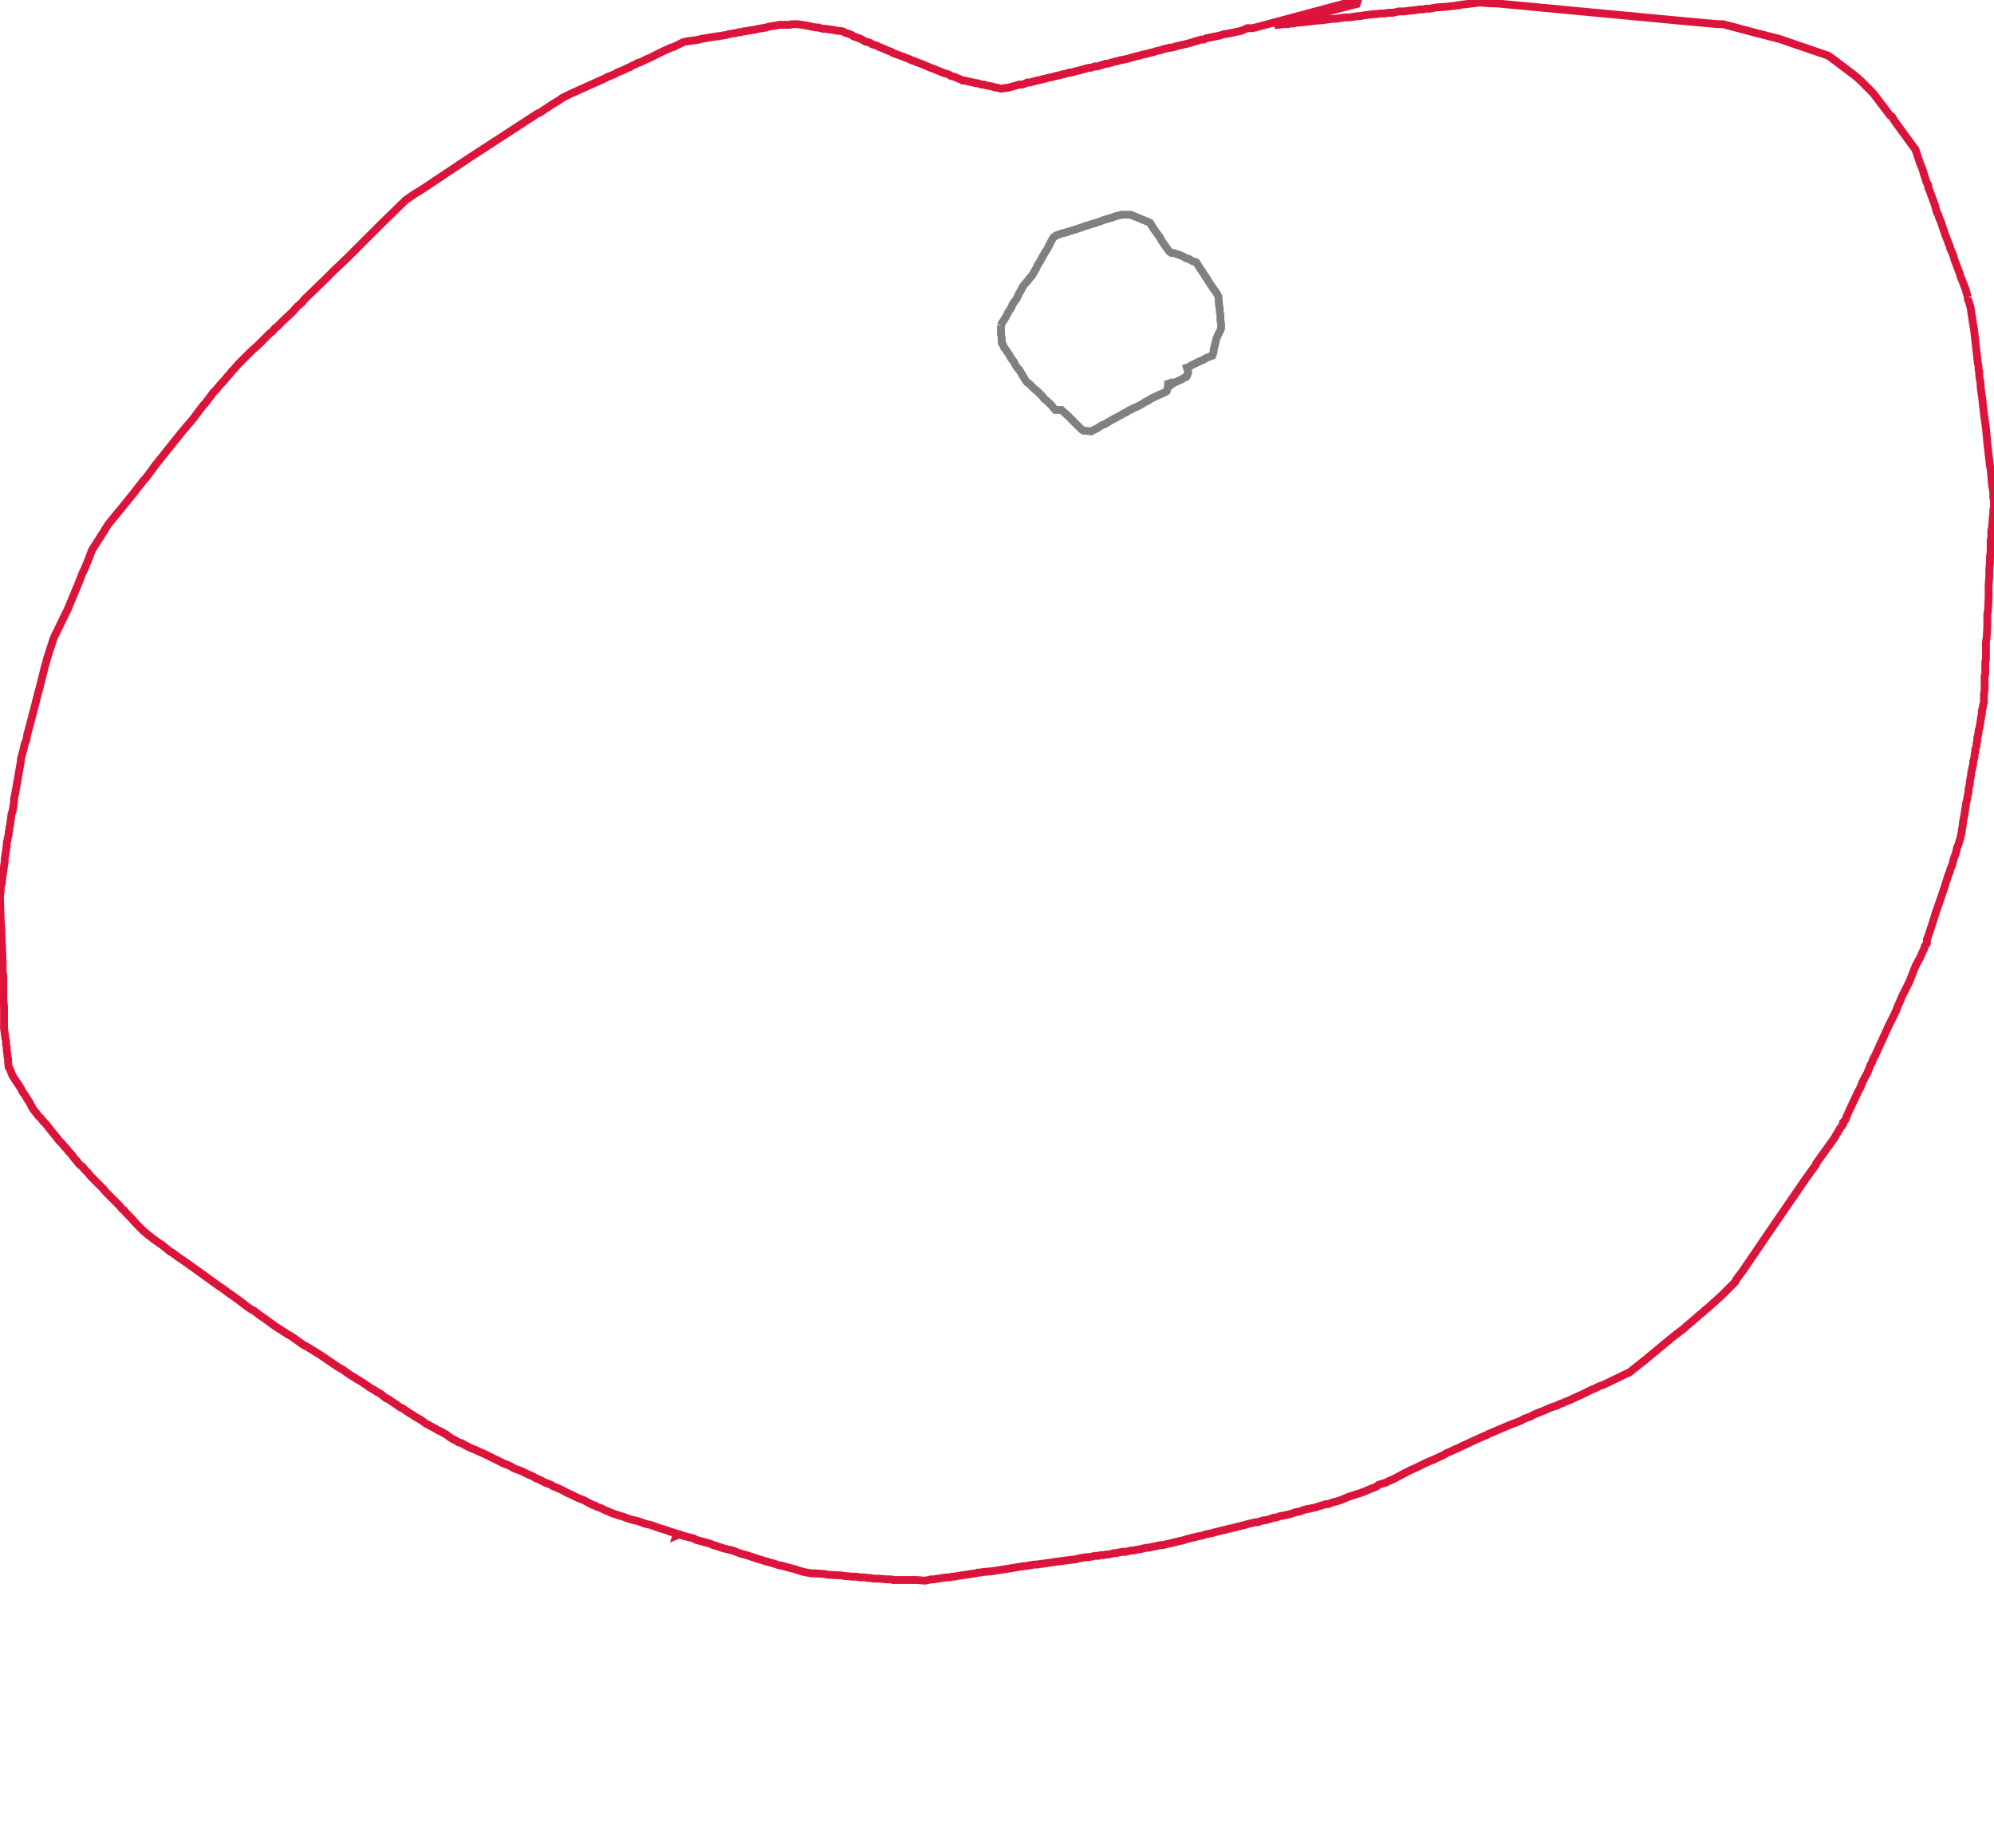
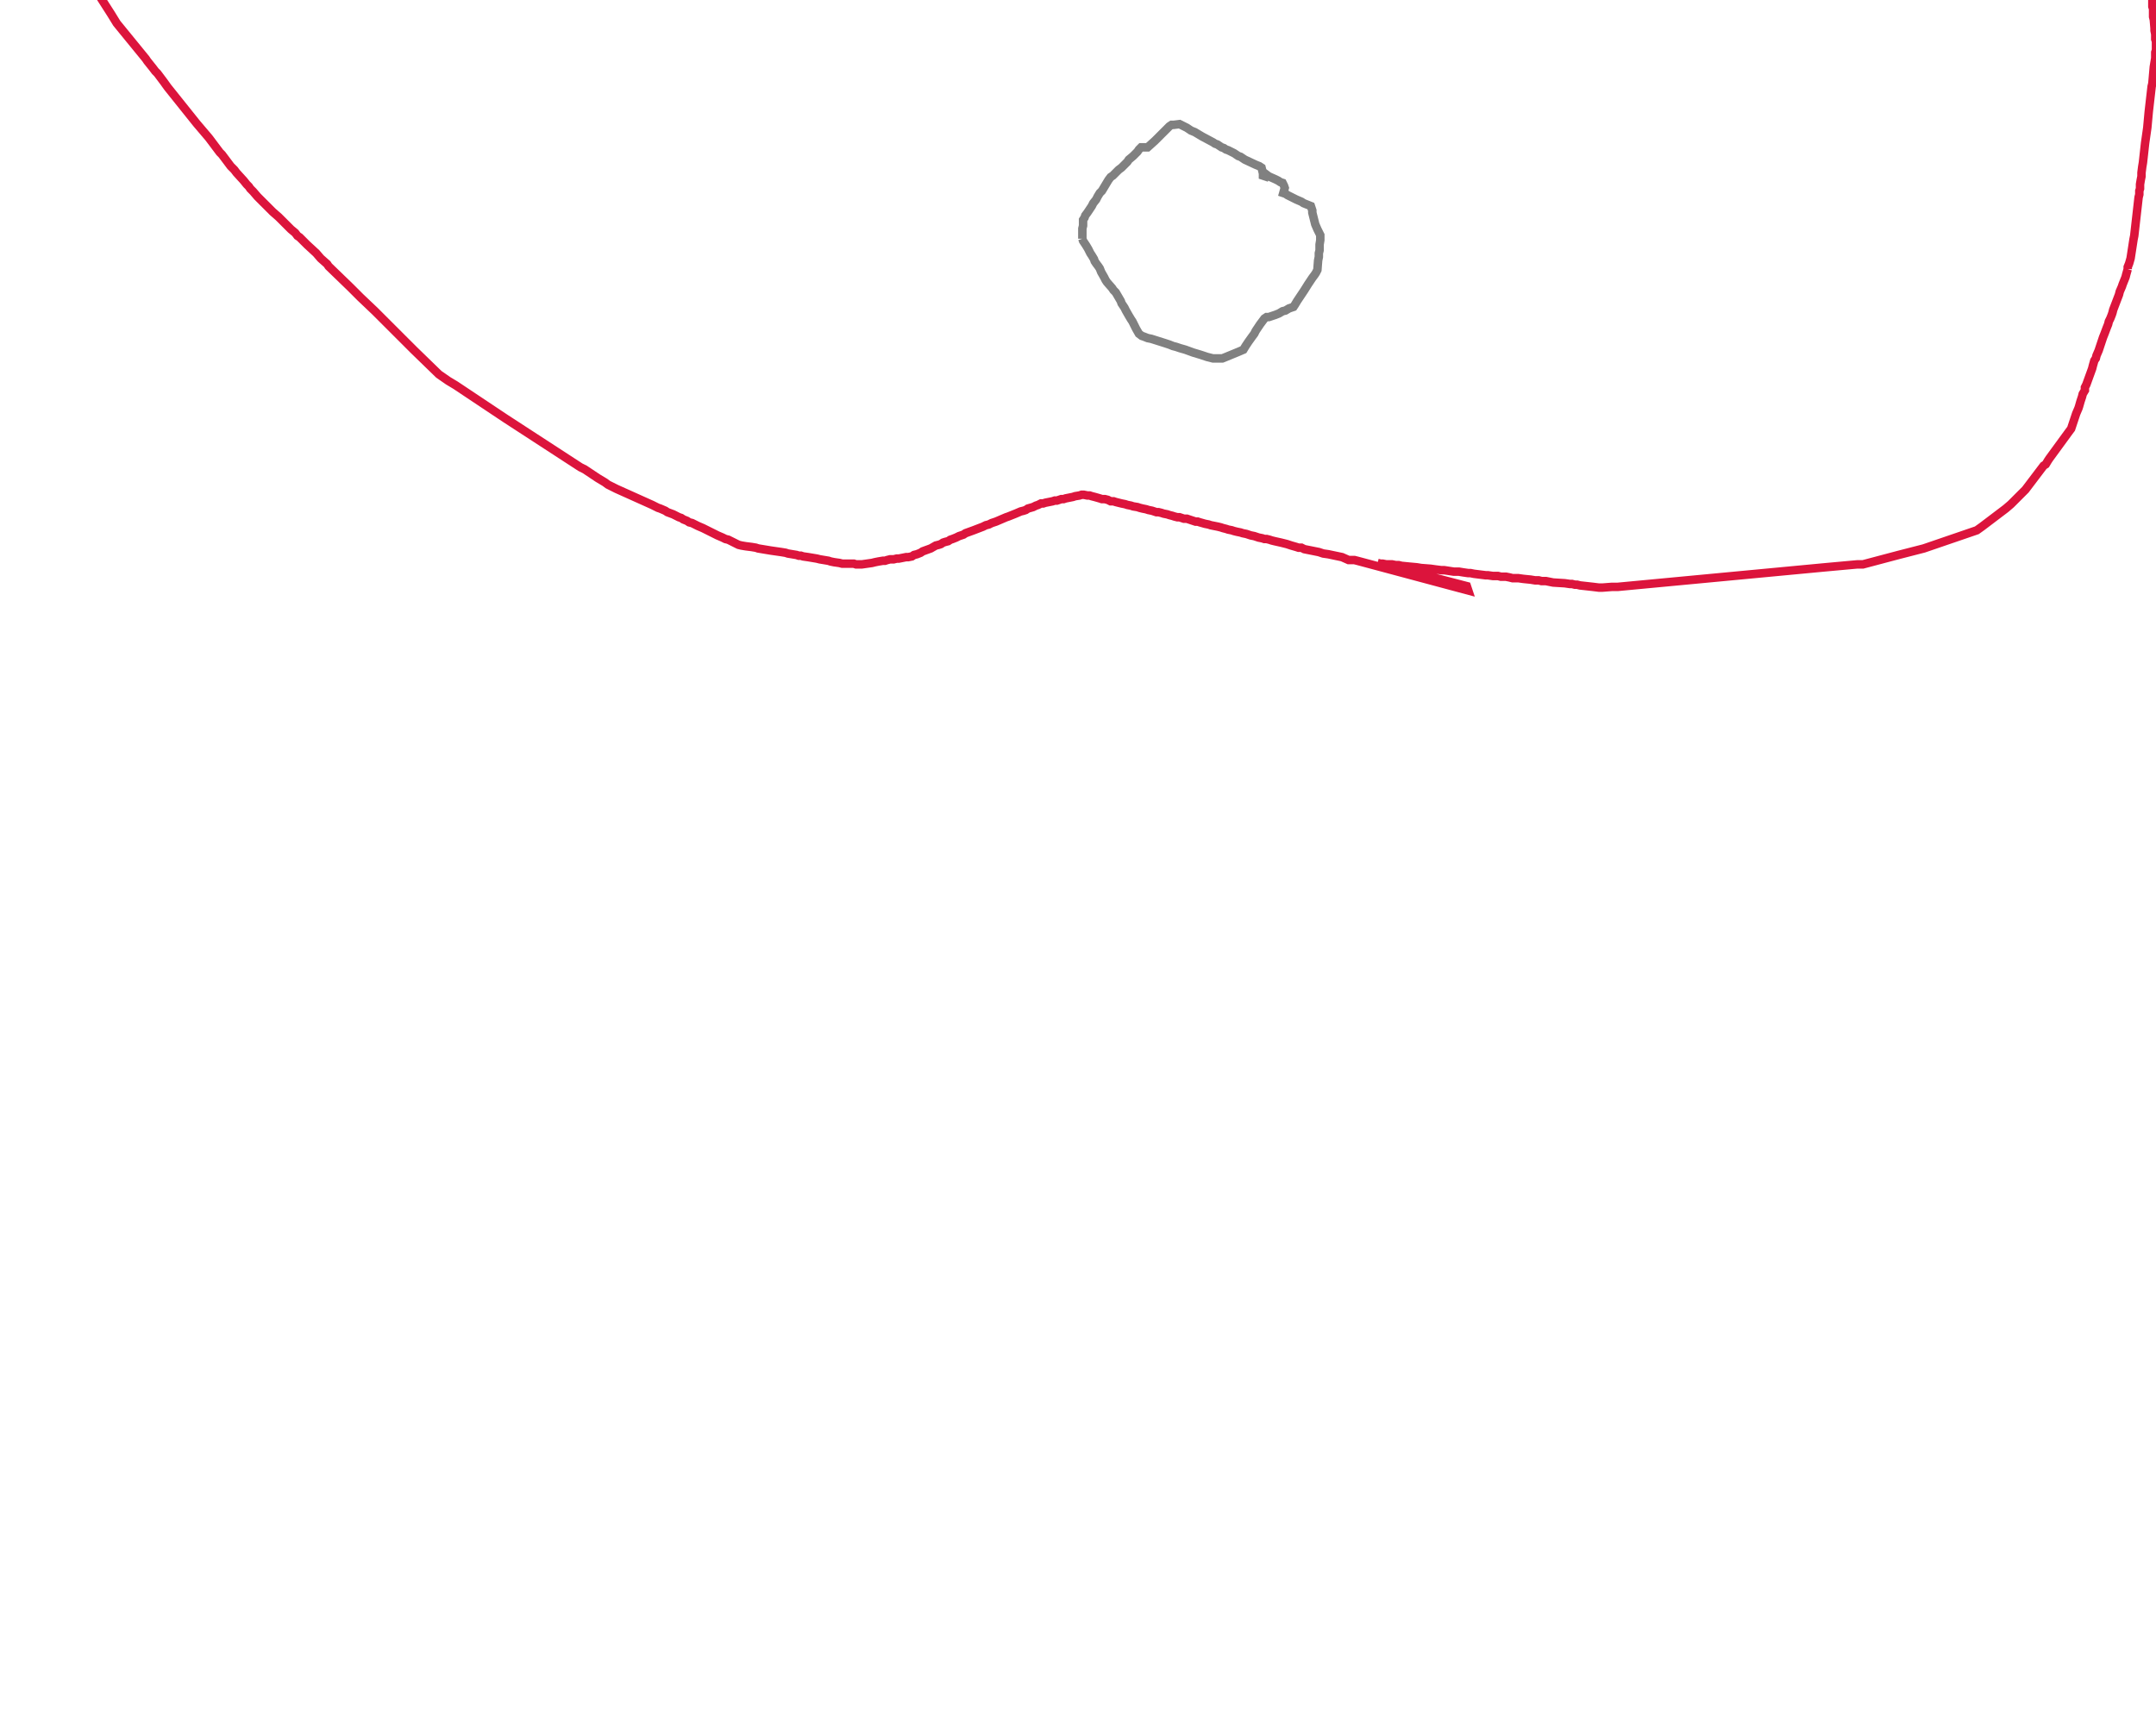
- <svg xmlns="http://www.w3.org/2000/svg" version="1.1" viewBox="-133.191 -135.578 254.209 235.578" id="svg2" width="71.743mm" height="66.485mm">
+ <svg xmlns="http://www.w3.org/2000/svg" version="1.1" viewBox="-133.191 65.942 254.209 201.519" id="svg2" width="71.743mm" height="56.873mm">
  <defs id="defs4" />
  <g id="layer1">
    <g id="g371">
-       <polyline points="117.682,-97.686 117.682,-97.429 117.853,-97.002 118.024,-96.403 118.366,-94.179 118.452,-93.751 118.965,-89.218 119.051,-88.876 119.051,-88.448 119.136,-88.191 119.136,-87.678 119.222,-87.165 119.307,-86.737 119.307,-86.31 119.393,-85.625 119.478,-85.112 119.735,-82.803 119.991,-81.007 120.163,-79.125 120.505,-76.131 120.59,-75.789 120.761,-73.822 120.932,-72.795 120.932,-72.453 120.932,-72.111 121.018,-71.854 121.018,-71.427 121.018,-70.828 120.932,-70.571 120.932,-69.973 120.847,-69.545 120.847,-69.288 120.761,-68.262 120.676,-67.92 120.676,-67.321 120.676,-66.979 120.59,-66.722 120.59,-65.781 120.59,-65.183 120.505,-64.584 120.505,-64.156 120.505,-63.814 120.419,-63.044 120.419,-62.189 120.334,-60.906 120.334,-60.307 120.334,-59.708 120.334,-59.452 120.248,-57.656 120.163,-57.313 120.163,-56.971 120.163,-56.373 120.163,-55.945 120.163,-55.603 120.077,-54.234 119.991,-53.721 119.991,-53.293 119.991,-52.78 119.991,-52.524 119.991,-52.01 119.991,-51.754 119.991,-51.497 119.906,-51.155 119.906,-50.642 119.906,-50.043 119.906,-49.701 119.82,-49.359 119.82,-48.589 119.82,-48.161 119.82,-47.819 119.82,-47.563 119.735,-47.049 119.735,-46.622 119.735,-46.365 119.735,-46.023 119.649,-45.766 119.564,-45.253 119.478,-44.997 119.478,-44.654 119.393,-44.227 119.222,-43.115 119.136,-42.687 119.051,-42.43 119.051,-42.174 118.965,-41.832 118.88,-41.404 118.88,-41.062 118.794,-40.805 118.794,-40.463 118.623,-40.035 118.623,-39.693 118.537,-39.351 118.537,-39.095 118.452,-38.752 118.366,-38.496 118.366,-38.154 118.281,-37.812 118.195,-37.384 118.11,-37.127 118.11,-36.871 117.939,-35.93 117.939,-35.588 117.853,-35.331 117.768,-34.903 117.768,-34.647 117.682,-34.219 117.597,-33.706 117.511,-33.364 117.425,-33.022 117.425,-32.765 117.34,-32.337 117.254,-31.739 117.169,-31.311 117.083,-30.883 116.998,-30.113 116.912,-29.771 116.912,-29.515 116.827,-29.173 116.741,-28.745 116.656,-28.488 116.57,-28.232 116.485,-27.89 116.313,-27.547 116.228,-27.12 116.142,-26.778 115.886,-26.093 115.715,-25.409 115.629,-25.152 115.458,-24.81 115.373,-24.383 115.202,-24.041 114.774,-22.672 114.603,-22.159 114.346,-21.389 113.576,-19.165 113.149,-17.797 112.636,-16.257 112.464,-15.829 112.464,-15.316 112.208,-14.974 112.122,-14.632 111.951,-14.29 111.609,-13.52 111.01,-12.408 110.241,-10.441 110.069,-10.098 109.214,-8.388 109.129,-8.131 108.701,-7.19 108.615,-6.934 108.444,-6.506 107.931,-5.48 107.76,-5.137 107.503,-4.624 107.161,-3.854 106.734,-2.913 106.563,-2.571 106.306,-1.973 105.793,-0.861 105.622,-0.604 105.536,-0.347 105.451,-0.091 105.28,0.166 104.852,1.278 104.595,1.705 104.253,2.39 104.082,2.817 103.997,3.074 103.74,3.502 102.457,6.239 102.029,7.265 101.773,7.522 101.773,7.778 101.43,8.206 101.088,8.805 100.917,9.061 100.746,9.403 100.319,10.002 98.351,12.739 98.266,12.996 97.752,13.68 96.897,14.878 95.785,16.503 94.075,18.983 93.732,19.497 93.134,20.352 91.508,22.747 88.942,26.51 88.173,27.537 88.002,27.879 87.659,28.221 87.317,28.563 86.719,29.162 86.291,29.59 84.58,31.129 84.152,31.471 83.896,31.728 83.468,32.07 82.185,33.182 81.758,33.524 81.501,33.781 80.047,34.893 76.54,37.801 74.487,39.426 74.23,39.512 73.546,39.854 71.237,40.966 70.724,41.137 70.039,41.479 69.783,41.564 68.414,42.249 67.986,42.42 67.644,42.591 66.703,43.019 66.447,43.104 66.105,43.275 65.848,43.361 65.591,43.446 65.335,43.617 64.993,43.703 64.736,43.788 64.308,43.959 63.539,44.302 63.282,44.387 62.256,44.815 61.999,44.986 61.058,45.328 60.802,45.499 59.946,45.841 59.69,45.927 57.637,46.782 56.867,47.124 56.61,47.21 56.354,47.381 56.097,47.466 55.327,47.809 53.103,48.835 52.59,49.092 52.334,49.177 51.82,49.434 51.222,49.69 50.794,49.947 49.853,50.375 49.511,50.546 49.254,50.631 48.485,50.973 47.287,51.572 46.859,51.743 46.004,52.171 44.55,52.941 44.208,53.112 43.951,53.197 43.438,53.454 42.583,53.71 42.241,53.967 41.385,54.309 40.786,54.566 40.102,54.822 39.76,54.908 38.734,55.25 37.707,55.678 37.194,55.849 36.766,55.934 36.339,56.105 36.082,56.191 35.825,56.191 34.97,56.448 34.457,56.619 34.029,56.704 33.602,56.79 33.174,56.875 32.917,56.961 32.49,57.132 31.976,57.217 31.207,57.474 30.437,57.645 29.924,57.731 29.496,57.902 29.239,57.902 28.983,57.987 28.726,58.073 28.127,58.244 27.871,58.244 27.614,58.329 27.358,58.415 27.101,58.5 26.844,58.5 26.502,58.586 26.075,58.671 25.476,58.842 25.134,58.928 24.449,59.099 24.107,59.185 23.765,59.27 23.337,59.356 23.081,59.441 22.653,59.527 21.627,59.783 21.37,59.869 20.942,59.954 20.515,60.04 20.002,60.211 19.488,60.297 19.232,60.382 18.804,60.468 18.462,60.553 18.12,60.639 17.863,60.724 17.607,60.81 17.179,60.895 16.495,61.066 16.153,61.152 15.383,61.323 15.041,61.409 14.784,61.409 14.356,61.494 13.159,61.751 12.902,61.751 12.56,61.836 12.218,61.922 11.705,62.007 11.277,62.093 11.02,62.093 10.336,62.264 9.994,62.264 9.395,62.349 9.139,62.435 8.797,62.435 8.112,62.606 7.856,62.606 7.428,62.692 7.086,62.692 6.829,62.777 6.402,62.777 6.059,62.863 5.546,62.948 5.29,62.948 4.691,63.034 4.263,63.119 4.007,63.205 2.638,63.376 1.269,63.547 0.756,63.632 0.158,63.718 -0.441,63.803 -1.125,63.889 -1.382,63.889 -2.323,64.06 -3.093,64.146 -4.034,64.317 -6.771,64.744 -7.797,64.83 -8.31,64.915 -8.567,64.915 -8.824,65.001 -11.133,65.343 -11.561,65.429 -11.817,65.429 -12.159,65.514 -12.416,65.514 -13.1,65.6 -13.614,65.685 -14.127,65.771 -14.469,65.771 -15.239,65.942 -16.351,65.856 -17.12,65.856 -17.89,65.856 -18.147,65.856 -18.403,65.856 -18.831,65.856 -19.344,65.856 -19.601,65.771 -20.114,65.771 -21.141,65.685 -21.739,65.685 -22.253,65.6 -22.509,65.6 -23.108,65.514 -23.536,65.514 -24.049,65.429 -24.305,65.429 -24.562,65.429 -25.503,65.343 -26.016,65.258 -26.358,65.258 -27.727,65.172 -28.069,65.087 -29.437,65.001 -29.78,65.001 -30.293,64.915 -30.72,64.83 -31.319,64.659 -31.832,64.488 -33.115,64.146 -33.372,64.06 -33.885,63.975 -34.398,63.803 -35.596,63.461 -36.964,63.034 -37.991,62.692 -38.333,62.606 -38.675,62.52 -39.359,62.264 -39.787,62.093 -40.899,61.836 -41.925,61.494 -42.268,61.409 -42.61,61.237 -44.492,60.724 -44.748,60.553 -45.09,60.468 -46.117,60.211 -46.544,60.04 -46.972,60.211 -46.886,59.954 -47.4,59.783 -47.742,59.698 -48.169,59.527 -49.025,59.27 -49.281,59.185 -50.222,58.842 -50.992,58.671 -51.42,58.5 -51.933,58.329 -52.703,58.158 -53.216,57.987 -53.644,57.816 -54.242,57.645 -54.756,57.474 -55.012,57.388 -55.44,57.217 -56.039,56.961 -56.552,56.704 -57.065,56.533 -57.322,56.362 -57.664,56.276 -58.776,55.678 -59.46,55.421 -59.802,55.25 -60.144,55.079 -60.486,54.908 -60.914,54.737 -61.513,54.395 -62.283,54.053 -62.71,53.881 -62.967,53.71 -63.651,53.454 -63.993,53.283 -64.678,52.941 -64.934,52.855 -65.191,52.684 -65.533,52.513 -65.79,52.427 -66.132,52.256 -66.645,52 -67.073,51.829 -67.329,51.743 -67.586,51.658 -68.014,51.401 -68.356,51.23 -68.612,51.144 -69.04,50.973 -69.382,50.802 -71.435,49.776 -71.863,49.605 -72.803,49.177 -73.231,49.006 -73.915,48.664 -74.343,48.407 -74.685,48.322 -75.113,48.065 -75.455,47.894 -75.883,47.637 -76.31,47.295 -76.653,47.124 -77.08,46.868 -77.337,46.782 -77.593,46.611 -78.534,46.098 -78.876,45.927 -79.219,45.67 -79.475,45.499 -79.732,45.328 -80.074,45.157 -80.587,44.815 -81.015,44.558 -81.528,44.216 -81.87,43.959 -82.127,43.874 -82.725,43.446 -83.239,43.104 -83.752,42.762 -84.008,42.676 -84.607,42.163 -85.206,41.821 -85.463,41.65 -86.061,41.308 -86.917,40.709 -88.456,39.768 -88.713,39.597 -88.969,39.426 -89.312,39.17 -89.568,38.998 -90.167,38.656 -92.305,37.202 -93.674,36.347 -94.102,36.09 -94.444,35.919 -94.7,35.748 -95.898,34.893 -96.154,34.722 -96.497,34.551 -97.01,34.209 -98.207,33.439 -99.49,32.498 -99.747,32.327 -100.003,32.156 -100.773,31.557 -101.115,31.386 -101.629,31.044 -102.056,30.702 -102.398,30.445 -103.083,29.932 -104.195,29.162 -104.622,28.82 -105.136,28.478 -105.392,28.307 -109.07,25.655 -109.925,25.056 -110.439,24.714 -111.123,24.201 -111.551,23.944 -112.492,23.175 -112.748,23.003 -113.005,22.832 -113.603,22.405 -114.373,21.806 -114.886,21.378 -115.485,20.78 -115.742,20.523 -116.512,19.668 -117.11,19.069 -117.367,18.727 -117.624,18.556 -117.88,18.214 -118.222,17.871 -118.479,17.615 -118.736,17.358 -118.992,17.102 -119.42,16.674 -119.676,16.417 -120.019,15.99 -120.532,15.476 -120.788,15.22 -121.045,14.963 -121.302,14.707 -121.644,14.364 -121.986,13.937 -122.414,13.509 -122.67,13.167 -122.927,12.996 -123.183,12.739 -123.354,12.483 -123.611,12.226 -123.868,11.884 -124.124,11.542 -124.466,11.2 -124.637,10.943 -124.894,10.687 -125.322,10.173 -125.664,9.831 -125.92,9.489 -126.348,8.976 -126.69,8.548 -127.032,8.12 -127.289,7.778 -127.631,7.436 -127.973,7.009 -128.315,6.666 -128.572,6.324 -128.914,5.897 -129.085,5.64 -129.427,4.956 -129.598,4.699 -129.769,4.442 -130.026,4.015 -130.283,3.673 -130.454,3.331 -130.71,2.903 -131.053,2.39 -131.224,2.133 -131.395,1.876 -131.651,1.449 -131.908,0.764 -132.079,0.508 -132.164,-0.176 -132.164,-0.604 -132.25,-0.861 -132.25,-1.288 -132.336,-1.63 -132.336,-1.887 -132.336,-2.144 -132.421,-2.4 -132.421,-2.913 -132.507,-3.17 -132.592,-3.854 -132.678,-4.453 -132.678,-4.795 -132.678,-5.223 -132.678,-5.48 -132.678,-5.822 -132.678,-6.164 -132.678,-7.276 -132.763,-8.131 -132.763,-8.388 -132.763,-8.986 -132.763,-10.013 -132.763,-10.612 -132.763,-11.21 -132.849,-11.638 -132.849,-11.895 -132.849,-12.237 -132.849,-12.75 -132.934,-14.717 -133.02,-17.198 -133.105,-18.31 -133.191,-21.132 -133.191,-21.474 -133.105,-21.902 -133.105,-22.415 -132.934,-23.1 -132.934,-23.356 -132.849,-23.955 -132.678,-25.152 -132.592,-25.751 -132.592,-26.093 -132.421,-27.205 -132.336,-27.719 -132.336,-28.061 -132.079,-29.258 -132.079,-29.515 -131.993,-29.771 -131.993,-30.028 -131.908,-30.37 -131.822,-31.054 -131.737,-31.739 -131.566,-32.252 -131.395,-33.449 -131.395,-33.706 -131.224,-34.561 -130.539,-38.496 -130.539,-38.752 -130.197,-40.035 -130.026,-40.805 -129.855,-41.147 -129.684,-42.088 -129.598,-42.345 -128.743,-45.595 -128.401,-46.964 -128.23,-47.563 -127.46,-50.642 -127.375,-50.898 -127.203,-51.583 -126.348,-54.234 -124.552,-57.912 -123.098,-61.419 -122.67,-62.531 -122.414,-63.044 -122.242,-63.472 -121.815,-64.498 -121.473,-65.439 -120.104,-67.578 -119.42,-68.69 -115.998,-72.881 -115.827,-73.137 -115.143,-73.993 -114.886,-74.335 -114.63,-74.591 -113.86,-75.618 -113.432,-76.217 -110.011,-80.493 -108.557,-82.204 -107.274,-83.915 -107.017,-84.171 -106.504,-84.856 -106.247,-85.198 -105.991,-85.54 -105.563,-85.968 -105.307,-86.31 -104.451,-87.251 -104.109,-87.678 -103.853,-87.935 -103.681,-88.191 -103.339,-88.534 -102.826,-89.132 -102.484,-89.474 -102.142,-89.817 -101.885,-90.073 -101.543,-90.415 -101.03,-90.929 -100.346,-91.527 -99.832,-92.041 -99.576,-92.297 -99.319,-92.554 -98.892,-92.981 -98.378,-93.409 -98.122,-93.751 -97.865,-93.922 -97.437,-94.35 -97.01,-94.778 -95.898,-95.804 -95.385,-96.403 -94.615,-97.087 -94.444,-97.344 -91.878,-99.824 -90.68,-101.022 -88.969,-102.647 -86.831,-104.785 -85.206,-106.41 -84.436,-107.18 -81.442,-110.088 -80.331,-110.858 -79.903,-111.115 -79.475,-111.371 -74.343,-114.793 -73.573,-115.306 -64.763,-121.037 -64.25,-121.293 -62.71,-122.32 -61.855,-122.833 -61.513,-123.09 -60.486,-123.603 -56.295,-125.485 -55.953,-125.656 -55.611,-125.827 -55.354,-125.912 -54.756,-126.169 -54.499,-126.34 -53.815,-126.596 -53.473,-126.768 -53.131,-126.939 -52.874,-127.024 -52.617,-127.195 -52.19,-127.366 -51.933,-127.537 -51.591,-127.623 -50.907,-127.965 -50.308,-128.222 -49.966,-128.393 -49.624,-128.564 -49.11,-128.82 -48.597,-129.077 -47.998,-129.334 -47.656,-129.505 -47.314,-129.59 -46.117,-130.189 -45.775,-130.274 -45.261,-130.36 -44.577,-130.446 -44.064,-130.531 -43.807,-130.617 -42.781,-130.788 -42.268,-130.873 -41.07,-131.044 -40.557,-131.13 -40.3,-131.215 -39.274,-131.386 -39.017,-131.472 -38.761,-131.472 -38.504,-131.557 -37.905,-131.643 -36.879,-131.814 -36.537,-131.9 -35.51,-132.071 -35.254,-132.156 -34.826,-132.242 -34.227,-132.327 -33.885,-132.413 -33.543,-132.413 -32.944,-132.413 -32.517,-132.413 -32.26,-132.498 -32.003,-132.498 -31.576,-132.498 -30.378,-132.327 -30.036,-132.242 -29.608,-132.156 -29.095,-132.071 -28.839,-132.071 -28.582,-131.985 -28.24,-131.9 -27.812,-131.9 -27.47,-131.814 -27.214,-131.814 -26.786,-131.729 -26.358,-131.643 -26.102,-131.643 -25.674,-131.557 -25.417,-131.386 -25.075,-131.301 -24.647,-131.13 -24.391,-130.959 -23.45,-130.617 -22.851,-130.274 -22.509,-130.189 -22.253,-130.103 -21.996,-129.932 -21.739,-129.847 -21.397,-129.761 -21.141,-129.59 -20.884,-129.505 -20.456,-129.334 -20.114,-129.163 -19.601,-128.991 -19.344,-128.82 -18.403,-128.478 -17.292,-128.051 -16.949,-127.88 -16.607,-127.794 -16.265,-127.623 -16.008,-127.537 -15.752,-127.452 -15.153,-127.195 -14.554,-126.939 -14.298,-126.853 -13.87,-126.682 -13.442,-126.511 -12.844,-126.254 -12.502,-126.169 -12.245,-126.083 -11.988,-125.912 -11.39,-125.741 -11.047,-125.57 -10.791,-125.485 -10.449,-125.313 -10.192,-125.313 -9.936,-125.228 -9.508,-125.142 -9.08,-125.057 -8.824,-124.971 -8.567,-124.971 -8.31,-124.886 -8.054,-124.8 -7.797,-124.8 -7.541,-124.715 -7.113,-124.629 -6.685,-124.544 -6.429,-124.458 -5.915,-124.373 -5.659,-124.287 -5.402,-124.287 -4.975,-124.373 -4.718,-124.373 -4.461,-124.458 -4.119,-124.544 -3.52,-124.715 -3.264,-124.8 -2.922,-124.8 -2.58,-124.886 -2.237,-125.057 -1.895,-125.057 -1.639,-125.142 -1.297,-125.228 -0.954,-125.313 -0.527,-125.399 -0.27,-125.485 0.158,-125.57 0.414,-125.656 0.927,-125.741 1.184,-125.827 1.526,-125.912 1.954,-125.998 2.21,-126.083 2.638,-126.169 2.895,-126.254 3.151,-126.34 3.408,-126.34 3.75,-126.425 4.007,-126.511 4.434,-126.596 4.691,-126.682 5.033,-126.768 5.29,-126.853 5.632,-126.939 5.888,-126.939 6.145,-127.024 6.402,-127.11 6.744,-127.11 7,-127.195 7.257,-127.281 7.514,-127.366 7.77,-127.452 8.027,-127.452 8.283,-127.537 8.882,-127.708 9.31,-127.794 9.566,-127.88 9.994,-127.965 10.422,-128.051 10.764,-128.136 11.02,-128.222 11.363,-128.307 11.619,-128.393 12.047,-128.478 12.303,-128.564 12.646,-128.649 13.073,-128.735 13.33,-128.82 13.758,-128.906 14.014,-128.991 14.271,-129.077 14.698,-129.163 14.955,-129.248 15.212,-129.334 15.639,-129.419 15.896,-129.505 16.153,-129.505 16.495,-129.59 16.751,-129.676 17.093,-129.761 17.863,-129.932 18.547,-130.103 18.804,-130.189 19.061,-130.274 19.659,-130.446 19.916,-130.531 20.258,-130.531 20.6,-130.702 21.028,-130.788 21.456,-130.873 21.883,-130.959 22.311,-131.044 22.568,-131.13 22.824,-131.215 23.423,-131.301 25.048,-131.643 25.818,-131.985 26.502,-131.985 26.844,-132.071 39.931,-135.578 39.76,-135.064 29.239,-132.327 29.581,-132.413 29.838,-132.413 30.266,-132.498 30.693,-132.498 30.95,-132.498 31.378,-132.584 31.72,-132.584 32.062,-132.669 32.917,-132.755 33.858,-132.841 34.371,-132.926 35.483,-133.012 36.082,-133.097 36.766,-133.183 37.108,-133.183 38.22,-133.354 38.477,-133.354 38.819,-133.354 39.332,-133.439 39.931,-133.525 40.188,-133.525 40.615,-133.61 41.984,-133.781 42.241,-133.781 42.839,-133.867 43.438,-133.867 43.78,-133.952 44.037,-133.952 44.379,-133.952 44.807,-134.038 45.149,-134.124 45.833,-134.124 46.432,-134.209 47.287,-134.295 47.8,-134.38 48.228,-134.38 48.57,-134.466 48.827,-134.466 49.083,-134.466 49.939,-134.637 51.307,-134.722 51.906,-134.808 52.163,-134.808 52.505,-134.893 52.761,-134.893 53.103,-134.979 54.643,-135.15 55.327,-135.235 55.755,-135.235 56.867,-135.15 57.551,-135.15 66.618,-134.295 82.014,-132.841 85.778,-132.498 86.12,-132.498 86.462,-132.498 90.653,-131.386 93.647,-130.617 99.891,-128.478 100.49,-128.051 103.312,-125.912 103.911,-125.399 105.194,-124.116 105.622,-123.688 107.76,-120.866 108.017,-120.695 108.273,-120.267 108.444,-120.01 110.754,-116.846 111.01,-116.503 111.609,-114.707 111.866,-114.108 111.951,-113.852 112.122,-113.253 112.293,-112.74 112.379,-112.398 112.636,-111.97 112.636,-111.628 112.807,-111.286 113.491,-109.404 113.576,-109.062 113.747,-108.463 113.919,-108.207 114.004,-107.864 114.261,-107.266 114.346,-107.009 114.774,-105.726 114.945,-105.298 115.202,-104.614 115.373,-104.186 115.458,-103.844 115.629,-103.502 115.8,-103.074 115.886,-102.818 115.971,-102.476 116.656,-100.68 116.741,-100.337 116.998,-99.739 117.083,-99.482 117.425,-98.627 117.511,-98.285 117.682,-97.686 " stroke="crimson" stroke-width="1" fill="none" id="line0" />
+       <polyline points="117.682,97.686 117.682,97.429 117.853,97.002 118.024,96.403 118.366,94.179 118.452,93.751 118.965,89.218 119.051,88.876 119.051,88.448 119.136,88.191 119.136,87.678 119.222,87.165 119.307,86.737 119.307,86.31 119.393,85.625 119.478,85.112 119.735,82.803 119.991,81.007 120.163,79.125 120.505,76.131 120.59,75.789 120.761,73.822 120.932,72.795 120.932,72.453 120.932,72.111 121.018,71.854 121.018,71.427 121.018,70.828 120.932,70.571 120.932,69.973 120.847,69.545 120.847,69.288 120.761,68.262 120.676,67.92 120.676,67.321 120.676,66.979 120.59,66.722 120.59,65.781 120.59,65.183 120.505,64.584 120.505,64.156 120.505,63.814 120.419,63.044 120.419,62.189 120.334,60.906 120.334,60.307 120.334,59.708 120.334,59.452 120.248,57.656 120.163,57.313 120.163,56.971 120.163,56.373 120.163,55.945 120.163,55.603 120.077,54.234 119.991,53.721 119.991,53.293 119.991,52.78 119.991,52.524 119.991,52.01 119.991,51.754 119.991,51.497 119.906,51.155 119.906,50.642 119.906,50.043 119.906,49.701 119.82,49.359 119.82,48.589 119.82,48.161 119.82,47.819 119.82,47.563 119.735,47.049 119.735,46.622 119.735,46.365 119.735,46.023 119.649,45.766 119.564,45.253 119.478,44.997 119.478,44.654 119.393,44.227 119.222,43.115 119.136,42.687 119.051,42.43 119.051,42.174 118.965,41.832 118.88,41.404 118.88,41.062 118.794,40.805 118.794,40.463 118.623,40.035 118.623,39.693 118.537,39.351 118.537,39.095 118.452,38.752 118.366,38.496 118.366,38.154 118.281,37.812 118.195,37.384 118.11,37.127 118.11,36.871 117.939,35.93 117.939,35.588 117.853,35.331 117.768,34.903 117.768,34.647 117.682,34.219 117.597,33.706 117.511,33.364 117.425,33.022 117.425,32.765 117.34,32.337 117.254,31.739 117.169,31.311 117.083,30.883 116.998,30.113 116.912,29.771 116.912,29.515 116.827,29.173 116.741,28.745 116.656,28.488 116.57,28.232 116.485,27.89 116.313,27.547 116.228,27.12 116.142,26.778 115.886,26.093 115.715,25.409 115.629,25.152 115.458,24.81 115.373,24.383 115.202,24.041 114.774,22.672 114.603,22.159 114.346,21.389 113.576,19.165 113.149,17.797 112.636,16.257 112.464,15.829 112.464,15.316 112.208,14.974 112.122,14.632 111.951,14.29 111.609,13.52 111.01,12.408 110.241,10.441 110.069,10.098 109.214,8.388 109.129,8.131 108.701,7.19 108.615,6.934 108.444,6.506 107.931,5.48 107.76,5.137 107.503,4.624 107.161,3.854 106.734,2.913 106.563,2.571 106.306,1.973 105.793,0.861 105.622,0.604 105.536,0.347 105.451,0.091 105.28,-0.166 104.852,-1.278 104.595,-1.705 104.253,-2.39 104.082,-2.817 103.997,-3.074 103.74,-3.502 102.457,-6.239 102.029,-7.265 101.773,-7.522 101.773,-7.778 101.43,-8.206 101.088,-8.805 100.917,-9.061 100.746,-9.403 100.319,-10.002 98.351,-12.739 98.266,-12.996 97.752,-13.68 96.897,-14.878 95.785,-16.503 94.075,-18.983 93.732,-19.497 93.134,-20.352 91.508,-22.747 88.942,-26.51 88.173,-27.537 88.002,-27.879 87.659,-28.221 87.317,-28.563 86.719,-29.162 86.291,-29.59 84.58,-31.129 84.152,-31.471 83.896,-31.728 83.468,-32.07 82.185,-33.182 81.758,-33.524 81.501,-33.781 80.047,-34.893 76.54,-37.801 74.487,-39.426 74.23,-39.512 73.546,-39.854 71.237,-40.966 70.724,-41.137 70.039,-41.479 69.783,-41.564 68.414,-42.249 67.986,-42.42 67.644,-42.591 66.703,-43.019 66.447,-43.104 66.105,-43.275 65.848,-43.361 65.591,-43.446 65.335,-43.617 64.993,-43.703 64.736,-43.788 64.308,-43.959 63.539,-44.302 63.282,-44.387 62.256,-44.815 61.999,-44.986 61.058,-45.328 60.802,-45.499 59.946,-45.841 59.69,-45.927 57.637,-46.782 56.867,-47.124 56.61,-47.21 56.354,-47.381 56.097,-47.466 55.327,-47.809 53.103,-48.835 52.59,-49.092 52.334,-49.177 51.82,-49.434 51.222,-49.69 50.794,-49.947 49.853,-50.375 49.511,-50.546 49.254,-50.631 48.485,-50.973 47.287,-51.572 46.859,-51.743 46.004,-52.171 44.55,-52.941 44.208,-53.112 43.951,-53.197 43.438,-53.454 42.583,-53.71 42.241,-53.967 41.385,-54.309 40.786,-54.566 40.102,-54.822 39.76,-54.908 38.734,-55.25 37.707,-55.678 37.194,-55.849 36.766,-55.934 36.339,-56.105 36.082,-56.191 35.825,-56.191 34.97,-56.448 34.457,-56.619 34.029,-56.704 33.602,-56.79 33.174,-56.875 32.917,-56.961 32.49,-57.132 31.976,-57.217 31.207,-57.474 30.437,-57.645 29.924,-57.731 29.496,-57.902 29.239,-57.902 28.983,-57.987 28.726,-58.073 28.127,-58.244 27.871,-58.244 27.614,-58.329 27.358,-58.415 27.101,-58.5 26.844,-58.5 26.502,-58.586 26.075,-58.671 25.476,-58.842 25.134,-58.928 24.449,-59.099 24.107,-59.185 23.765,-59.27 23.337,-59.356 23.081,-59.441 22.653,-59.527 21.627,-59.783 21.37,-59.869 20.942,-59.954 20.515,-60.04 20.002,-60.211 19.488,-60.297 19.232,-60.382 18.804,-60.468 18.462,-60.553 18.12,-60.639 17.863,-60.724 17.607,-60.81 17.179,-60.895 16.495,-61.066 16.153,-61.152 15.383,-61.323 15.041,-61.409 14.784,-61.409 14.356,-61.494 13.159,-61.751 12.902,-61.751 12.56,-61.836 12.218,-61.922 11.705,-62.007 11.277,-62.093 11.02,-62.093 10.336,-62.264 9.994,-62.264 9.395,-62.349 9.139,-62.435 8.797,-62.435 8.112,-62.606 7.856,-62.606 7.428,-62.692 7.086,-62.692 6.829,-62.777 6.402,-62.777 6.059,-62.863 5.546,-62.948 5.29,-62.948 4.691,-63.034 4.263,-63.119 4.007,-63.205 2.638,-63.376 1.269,-63.547 0.756,-63.632 0.158,-63.718 -0.441,-63.803 -1.125,-63.889 -1.382,-63.889 -2.323,-64.06 -3.093,-64.146 -4.034,-64.317 -6.771,-64.744 -7.797,-64.83 -8.31,-64.915 -8.567,-64.915 -8.824,-65.001 -11.133,-65.343 -11.561,-65.429 -11.817,-65.429 -12.159,-65.514 -12.416,-65.514 -13.1,-65.6 -13.614,-65.685 -14.127,-65.771 -14.469,-65.771 -15.239,-65.942 -16.351,-65.856 -17.12,-65.856 -17.89,-65.856 -18.147,-65.856 -18.403,-65.856 -18.831,-65.856 -19.344,-65.856 -19.601,-65.771 -20.114,-65.771 -21.141,-65.685 -21.739,-65.685 -22.253,-65.6 -22.509,-65.6 -23.108,-65.514 -23.536,-65.514 -24.049,-65.429 -24.305,-65.429 -24.562,-65.429 -25.503,-65.343 -26.016,-65.258 -26.358,-65.258 -27.727,-65.172 -28.069,-65.087 -29.437,-65.001 -29.78,-65.001 -30.293,-64.915 -30.72,-64.83 -31.319,-64.659 -31.832,-64.488 -33.115,-64.146 -33.372,-64.06 -33.885,-63.975 -34.398,-63.803 -35.596,-63.461 -36.964,-63.034 -37.991,-62.692 -38.333,-62.606 -38.675,-62.52 -39.359,-62.264 -39.787,-62.093 -40.899,-61.836 -41.925,-61.494 -42.268,-61.409 -42.61,-61.237 -44.492,-60.724 -44.748,-60.553 -45.09,-60.468 -46.117,-60.211 -46.544,-60.04 -46.972,-60.211 -46.886,-59.954 -47.4,-59.783 -47.742,-59.698 -48.169,-59.527 -49.025,-59.27 -49.281,-59.185 -50.222,-58.842 -50.992,-58.671 -51.42,-58.5 -51.933,-58.329 -52.703,-58.158 -53.216,-57.987 -53.644,-57.816 -54.242,-57.645 -54.756,-57.474 -55.012,-57.388 -55.44,-57.217 -56.039,-56.961 -56.552,-56.704 -57.065,-56.533 -57.322,-56.362 -57.664,-56.276 -58.776,-55.678 -59.46,-55.421 -59.802,-55.25 -60.144,-55.079 -60.486,-54.908 -60.914,-54.737 -61.513,-54.395 -62.283,-54.053 -62.71,-53.881 -62.967,-53.71 -63.651,-53.454 -63.993,-53.283 -64.678,-52.941 -64.934,-52.855 -65.191,-52.684 -65.533,-52.513 -65.79,-52.427 -66.132,-52.256 -66.645,-52 -67.073,-51.829 -67.329,-51.743 -67.586,-51.658 -68.014,-51.401 -68.356,-51.23 -68.612,-51.144 -69.04,-50.973 -69.382,-50.802 -71.435,-49.776 -71.863,-49.605 -72.803,-49.177 -73.231,-49.006 -73.915,-48.664 -74.343,-48.407 -74.685,-48.322 -75.113,-48.065 -75.455,-47.894 -75.883,-47.637 -76.31,-47.295 -76.653,-47.124 -77.08,-46.868 -77.337,-46.782 -77.593,-46.611 -78.534,-46.098 -78.876,-45.927 -79.219,-45.67 -79.475,-45.499 -79.732,-45.328 -80.074,-45.157 -80.587,-44.815 -81.015,-44.558 -81.528,-44.216 -81.87,-43.959 -82.127,-43.874 -82.725,-43.446 -83.239,-43.104 -83.752,-42.762 -84.008,-42.676 -84.607,-42.163 -85.206,-41.821 -85.463,-41.65 -86.061,-41.308 -86.917,-40.709 -88.456,-39.768 -88.713,-39.597 -88.969,-39.426 -89.312,-39.17 -89.568,-38.998 -90.167,-38.656 -92.305,-37.202 -93.674,-36.347 -94.102,-36.09 -94.444,-35.919 -94.7,-35.748 -95.898,-34.893 -96.154,-34.722 -96.497,-34.551 -97.01,-34.209 -98.207,-33.439 -99.49,-32.498 -99.747,-32.327 -100.003,-32.156 -100.773,-31.557 -101.115,-31.386 -101.629,-31.044 -102.056,-30.702 -102.398,-30.445 -103.083,-29.932 -104.195,-29.162 -104.622,-28.82 -105.136,-28.478 -105.392,-28.307 -109.07,-25.655 -109.925,-25.056 -110.439,-24.714 -111.123,-24.201 -111.551,-23.944 -112.492,-23.175 -112.748,-23.003 -113.005,-22.832 -113.603,-22.405 -114.373,-21.806 -114.886,-21.378 -115.485,-20.78 -115.742,-20.523 -116.512,-19.668 -117.11,-19.069 -117.367,-18.727 -117.624,-18.556 -117.88,-18.214 -118.222,-17.871 -118.479,-17.615 -118.736,-17.358 -118.992,-17.102 -119.42,-16.674 -119.676,-16.417 -120.019,-15.99 -120.532,-15.476 -120.788,-15.22 -121.045,-14.963 -121.302,-14.707 -121.644,-14.364 -121.986,-13.937 -122.414,-13.509 -122.67,-13.167 -122.927,-12.996 -123.183,-12.739 -123.354,-12.483 -123.611,-12.226 -123.868,-11.884 -124.124,-11.542 -124.466,-11.2 -124.637,-10.943 -124.894,-10.687 -125.322,-10.173 -125.664,-9.831 -125.92,-9.489 -126.348,-8.976 -126.69,-8.548 -127.032,-8.12 -127.289,-7.778 -127.631,-7.436 -127.973,-7.009 -128.315,-6.666 -128.572,-6.324 -128.914,-5.897 -129.085,-5.64 -129.427,-4.956 -129.598,-4.699 -129.769,-4.442 -130.026,-4.015 -130.283,-3.673 -130.454,-3.331 -130.71,-2.903 -131.053,-2.39 -131.224,-2.133 -131.395,-1.876 -131.651,-1.449 -131.908,-0.764 -132.079,-0.508 -132.164,0.176 -132.164,0.604 -132.25,0.861 -132.25,1.288 -132.336,1.63 -132.336,1.887 -132.336,2.144 -132.421,2.4 -132.421,2.913 -132.507,3.17 -132.592,3.854 -132.678,4.453 -132.678,4.795 -132.678,5.223 -132.678,5.48 -132.678,5.822 -132.678,6.164 -132.678,7.276 -132.763,8.131 -132.763,8.388 -132.763,8.986 -132.763,10.013 -132.763,10.612 -132.763,11.21 -132.849,11.638 -132.849,11.895 -132.849,12.237 -132.849,12.75 -132.934,14.717 -133.02,17.198 -133.105,18.31 -133.191,21.132 -133.191,21.474 -133.105,21.902 -133.105,22.415 -132.934,23.1 -132.934,23.356 -132.849,23.955 -132.678,25.152 -132.592,25.751 -132.592,26.093 -132.421,27.205 -132.336,27.719 -132.336,28.061 -132.079,29.258 -132.079,29.515 -131.993,29.771 -131.993,30.028 -131.908,30.37 -131.822,31.054 -131.737,31.739 -131.566,32.252 -131.395,33.449 -131.395,33.706 -131.224,34.561 -130.539,38.496 -130.539,38.752 -130.197,40.035 -130.026,40.805 -129.855,41.147 -129.684,42.088 -129.598,42.345 -128.743,45.595 -128.401,46.964 -128.23,47.563 -127.46,50.642 -127.375,50.898 -127.203,51.583 -126.348,54.234 -124.552,57.912 -123.098,61.419 -122.67,62.531 -122.414,63.044 -122.242,63.472 -121.815,64.498 -121.473,65.439 -120.104,67.578 -119.42,68.69 -115.998,72.881 -115.827,73.137 -115.143,73.993 -114.886,74.335 -114.63,74.591 -113.86,75.618 -113.432,76.217 -110.011,80.493 -108.557,82.204 -107.274,83.915 -107.017,84.171 -106.504,84.856 -106.247,85.198 -105.991,85.54 -105.563,85.968 -105.307,86.31 -104.451,87.251 -104.109,87.678 -103.853,87.935 -103.681,88.191 -103.339,88.534 -102.826,89.132 -102.484,89.474 -102.142,89.817 -101.885,90.073 -101.543,90.415 -101.03,90.929 -100.346,91.527 -99.832,92.041 -99.576,92.297 -99.319,92.554 -98.892,92.981 -98.378,93.409 -98.122,93.751 -97.865,93.922 -97.437,94.35 -97.01,94.778 -95.898,95.804 -95.385,96.403 -94.615,97.087 -94.444,97.344 -91.878,99.824 -90.68,101.022 -88.969,102.647 -86.831,104.785 -85.206,106.41 -84.436,107.18 -81.442,110.088 -80.331,110.858 -79.903,111.115 -79.475,111.371 -74.343,114.793 -73.573,115.306 -64.763,121.037 -64.25,121.293 -62.71,122.32 -61.855,122.833 -61.513,123.09 -60.486,123.603 -56.295,125.485 -55.953,125.656 -55.611,125.827 -55.354,125.912 -54.756,126.169 -54.499,126.34 -53.815,126.596 -53.473,126.768 -53.131,126.939 -52.874,127.024 -52.617,127.195 -52.19,127.366 -51.933,127.537 -51.591,127.623 -50.907,127.965 -50.308,128.222 -49.966,128.393 -49.624,128.564 -49.11,128.82 -48.597,129.077 -47.998,129.334 -47.656,129.505 -47.314,129.59 -46.117,130.189 -45.775,130.274 -45.261,130.36 -44.577,130.446 -44.064,130.531 -43.807,130.617 -42.781,130.788 -42.268,130.873 -41.07,131.044 -40.557,131.13 -40.3,131.215 -39.274,131.386 -39.017,131.472 -38.761,131.472 -38.504,131.557 -37.905,131.643 -36.879,131.814 -36.537,131.9 -35.51,132.071 -35.254,132.156 -34.826,132.242 -34.227,132.327 -33.885,132.413 -33.543,132.413 -32.944,132.413 -32.517,132.413 -32.26,132.498 -32.003,132.498 -31.576,132.498 -30.378,132.327 -30.036,132.242 -29.608,132.156 -29.095,132.071 -28.839,132.071 -28.582,131.985 -28.24,131.9 -27.812,131.9 -27.47,131.814 -27.214,131.814 -26.786,131.729 -26.358,131.643 -26.102,131.643 -25.674,131.557 -25.417,131.386 -25.075,131.301 -24.647,131.13 -24.391,130.959 -23.45,130.617 -22.851,130.274 -22.509,130.189 -22.253,130.103 -21.996,129.932 -21.739,129.847 -21.397,129.761 -21.141,129.59 -20.884,129.505 -20.456,129.334 -20.114,129.163 -19.601,128.991 -19.344,128.82 -18.403,128.478 -17.292,128.051 -16.949,127.88 -16.607,127.794 -16.265,127.623 -16.008,127.537 -15.752,127.452 -15.153,127.195 -14.554,126.939 -14.298,126.853 -13.87,126.682 -13.442,126.511 -12.844,126.254 -12.502,126.169 -12.245,126.083 -11.988,125.912 -11.39,125.741 -11.047,125.57 -10.791,125.485 -10.449,125.313 -10.192,125.313 -9.936,125.228 -9.508,125.142 -9.08,125.057 -8.824,124.971 -8.567,124.971 -8.31,124.886 -8.054,124.8 -7.797,124.8 -7.541,124.715 -7.113,124.629 -6.685,124.544 -6.429,124.458 -5.915,124.373 -5.659,124.287 -5.402,124.287 -4.975,124.373 -4.718,124.373 -4.461,124.458 -4.119,124.544 -3.52,124.715 -3.264,124.8 -2.922,124.8 -2.58,124.886 -2.237,125.057 -1.895,125.057 -1.639,125.142 -1.297,125.228 -0.954,125.313 -0.527,125.399 -0.27,125.485 0.158,125.57 0.414,125.656 0.927,125.741 1.184,125.827 1.526,125.912 1.954,125.998 2.21,126.083 2.638,126.169 2.895,126.254 3.151,126.34 3.408,126.34 3.75,126.425 4.007,126.511 4.434,126.596 4.691,126.682 5.033,126.768 5.29,126.853 5.632,126.939 5.888,126.939 6.145,127.024 6.402,127.11 6.744,127.11 7,127.195 7.257,127.281 7.514,127.366 7.77,127.452 8.027,127.452 8.283,127.537 8.882,127.708 9.31,127.794 9.566,127.88 9.994,127.965 10.422,128.051 10.764,128.136 11.02,128.222 11.363,128.307 11.619,128.393 12.047,128.478 12.303,128.564 12.646,128.649 13.073,128.735 13.33,128.82 13.758,128.906 14.014,128.991 14.271,129.077 14.698,129.163 14.955,129.248 15.212,129.334 15.639,129.419 15.896,129.505 16.153,129.505 16.495,129.59 16.751,129.676 17.093,129.761 17.863,129.932 18.547,130.103 18.804,130.189 19.061,130.274 19.659,130.446 19.916,130.531 20.258,130.531 20.6,130.702 21.028,130.788 21.456,130.873 21.883,130.959 22.311,131.044 22.568,131.13 22.824,131.215 23.423,131.301 25.048,131.643 25.818,131.985 26.502,131.985 26.844,132.071 39.931,135.578 39.76,135.064 29.239,132.327 29.581,132.413 29.838,132.413 30.266,132.498 30.693,132.498 30.95,132.498 31.378,132.584 31.72,132.584 32.062,132.669 32.917,132.755 33.858,132.841 34.371,132.926 35.483,133.012 36.082,133.097 36.766,133.183 37.108,133.183 38.22,133.354 38.477,133.354 38.819,133.354 39.332,133.439 39.931,133.525 40.188,133.525 40.615,133.61 41.984,133.781 42.241,133.781 42.839,133.867 43.438,133.867 43.78,133.952 44.037,133.952 44.379,133.952 44.807,134.038 45.149,134.124 45.833,134.124 46.432,134.209 47.287,134.295 47.8,134.38 48.228,134.38 48.57,134.466 48.827,134.466 49.083,134.466 49.939,134.637 51.307,134.722 51.906,134.808 52.163,134.808 52.505,134.893 52.761,134.893 53.103,134.979 54.643,135.15 55.327,135.235 55.755,135.235 56.867,135.15 57.551,135.15 66.618,134.295 82.014,132.841 85.778,132.498 86.12,132.498 86.462,132.498 90.653,131.386 93.647,130.617 99.891,128.478 100.49,128.051 103.312,125.912 103.911,125.399 105.194,124.116 105.622,123.688 107.76,120.866 108.017,120.695 108.273,120.267 108.444,120.01 110.754,116.846 111.01,116.503 111.609,114.707 111.866,114.108 111.951,113.852 112.122,113.253 112.293,112.74 112.379,112.398 112.636,111.97 112.636,111.628 112.807,111.286 113.491,109.404 113.576,109.062 113.747,108.463 113.919,108.207 114.004,107.864 114.261,107.266 114.346,107.009 114.774,105.726 114.945,105.298 115.202,104.614 115.373,104.186 115.458,103.844 115.629,103.502 115.8,103.074 115.886,102.818 115.971,102.476 116.656,100.68 116.741,100.337 116.998,99.739 117.083,99.482 117.425,98.627 117.511,98.285 117.682,97.686 " stroke="crimson" stroke-width="1" fill="none" id="line0" />
    </g>
  </g>
  <g id="layer2">
    <g id="g372">
-       <polyline points="-5.573,-94.093 -5.488,-94.35 -5.146,-94.863 -4.889,-95.291 -4.632,-95.804 -4.461,-96.061 -4.205,-96.488 -4.119,-96.745 -3.948,-97.002 -3.692,-97.344 -3.52,-97.6 -3.349,-98.028 -3.007,-98.627 -2.836,-98.969 -2.665,-99.225 -2.066,-99.91 -1.895,-100.166 -1.639,-100.423 -1.04,-101.449 -0.954,-101.706 -0.612,-102.219 -0.441,-102.561 -0.099,-103.16 0.158,-103.588 0.329,-103.844 0.5,-104.186 0.756,-104.7 1.098,-105.298 1.441,-105.555 1.697,-105.641 2.125,-105.812 2.553,-105.897 4.178,-106.41 4.434,-106.496 4.691,-106.581 5.119,-106.752 5.461,-106.838 5.974,-107.009 6.573,-107.18 7.514,-107.522 8.369,-107.779 8.625,-107.864 9.139,-108.035 9.823,-108.207 10.935,-108.207 11.363,-108.035 12.817,-107.437 13.415,-107.18 13.672,-106.752 14.014,-106.239 14.442,-105.641 14.698,-105.298 14.869,-104.956 15.212,-104.443 15.383,-104.186 15.896,-103.502 16.153,-103.331 16.409,-103.331 16.666,-103.246 16.922,-103.16 17.179,-103.074 17.607,-102.903 18.034,-102.647 18.376,-102.561 18.804,-102.305 19.317,-102.134 19.488,-101.877 19.745,-101.449 19.916,-101.193 20.6,-100.166 21.028,-99.482 21.541,-98.712 21.798,-98.37 21.969,-98.113 22.14,-97.771 22.225,-96.659 22.311,-96.232 22.311,-95.804 22.397,-95.462 22.397,-95.034 22.397,-94.778 22.482,-94.264 22.482,-93.922 22.482,-93.666 22.311,-93.324 22.14,-92.981 21.883,-92.383 21.541,-91.014 21.541,-90.758 21.456,-90.501 21.37,-90.244 20.942,-90.073 20.515,-89.902 20.258,-89.731 19.659,-89.474 19.146,-89.218 18.633,-88.961 18.376,-88.79 18.12,-88.705 18.291,-88.106 18.205,-87.849 18.034,-87.507 17.778,-87.422 17.521,-87.251 17.179,-87.08 16.409,-86.737 16.067,-86.481 15.981,-86.737 15.725,-86.652 15.725,-86.395 15.639,-86.053 15.554,-85.711 15.297,-85.54 14.869,-85.369 13.586,-84.77 13.073,-84.428 12.817,-84.342 12.56,-84.171 12.303,-84 11.619,-83.658 11.363,-83.573 11.106,-83.402 10.849,-83.316 10.336,-82.974 10.08,-82.888 9.823,-82.717 8.54,-82.033 8.112,-81.776 7.685,-81.52 7.257,-81.349 7,-81.178 6.744,-81.007 6.23,-80.75 5.888,-80.579 5.204,-80.664 4.947,-80.664 4.691,-80.835 4.178,-81.349 3.921,-81.605 3.664,-81.862 3.322,-82.204 2.98,-82.546 2.125,-83.316 1.868,-83.316 1.355,-83.316 1.098,-83.573 0.927,-83.829 0.414,-84.342 -0.099,-84.77 -0.27,-85.027 -0.612,-85.369 -0.954,-85.711 -1.297,-85.968 -1.553,-86.224 -1.981,-86.652 -2.237,-86.823 -2.494,-87.165 -2.751,-87.593 -3.007,-88.02 -3.264,-88.448 -3.52,-88.705 -3.777,-89.132 -3.948,-89.474 -4.29,-89.902 -4.461,-90.244 -4.632,-90.501 -4.803,-90.758 -4.975,-91.014 -5.231,-91.356 -5.317,-91.613 -5.488,-91.869 -5.488,-92.212 -5.488,-92.554 -5.573,-92.896 -5.573,-93.152 -5.573,-94.093 " stroke="gray" stroke-width="1" fill="none" id="line1" />
+       <polyline points="-5.573,94.093 -5.488,94.35 -5.146,94.863 -4.889,95.291 -4.632,95.804 -4.461,96.061 -4.205,96.488 -4.119,96.745 -3.948,97.002 -3.692,97.344 -3.52,97.6 -3.349,98.028 -3.007,98.627 -2.836,98.969 -2.665,99.225 -2.066,99.91 -1.895,100.166 -1.639,100.423 -1.04,101.449 -0.954,101.706 -0.612,102.219 -0.441,102.561 -0.099,103.16 0.158,103.588 0.329,103.844 0.5,104.186 0.756,104.7 1.098,105.298 1.441,105.555 1.697,105.641 2.125,105.812 2.553,105.897 4.178,106.41 4.434,106.496 4.691,106.581 5.119,106.752 5.461,106.838 5.974,107.009 6.573,107.18 7.514,107.522 8.369,107.779 8.625,107.864 9.139,108.035 9.823,108.207 10.935,108.207 11.363,108.035 12.817,107.437 13.415,107.18 13.672,106.752 14.014,106.239 14.442,105.641 14.698,105.298 14.869,104.956 15.212,104.443 15.383,104.186 15.896,103.502 16.153,103.331 16.409,103.331 16.666,103.246 16.922,103.16 17.179,103.074 17.607,102.903 18.034,102.647 18.376,102.561 18.804,102.305 19.317,102.134 19.488,101.877 19.745,101.449 19.916,101.193 20.6,100.166 21.028,99.482 21.541,98.712 21.798,98.37 21.969,98.113 22.14,97.771 22.225,96.659 22.311,96.232 22.311,95.804 22.397,95.462 22.397,95.034 22.397,94.778 22.482,94.264 22.482,93.922 22.482,93.666 22.311,93.324 22.14,92.981 21.883,92.383 21.541,91.014 21.541,90.758 21.456,90.501 21.37,90.244 20.942,90.073 20.515,89.902 20.258,89.731 19.659,89.474 19.146,89.218 18.633,88.961 18.376,88.79 18.12,88.705 18.291,88.106 18.205,87.849 18.034,87.507 17.778,87.422 17.521,87.251 17.179,87.08 16.409,86.737 16.067,86.481 15.981,86.737 15.725,86.652 15.725,86.395 15.639,86.053 15.554,85.711 15.297,85.54 14.869,85.369 13.586,84.77 13.073,84.428 12.817,84.342 12.56,84.171 12.303,84 11.619,83.658 11.363,83.573 11.106,83.402 10.849,83.316 10.336,82.974 10.08,82.888 9.823,82.717 8.54,82.033 8.112,81.776 7.685,81.52 7.257,81.349 7,81.178 6.744,81.007 6.23,80.75 5.888,80.579 5.204,80.664 4.947,80.664 4.691,80.835 4.178,81.349 3.921,81.605 3.664,81.862 3.322,82.204 2.98,82.546 2.125,83.316 1.868,83.316 1.355,83.316 1.098,83.573 0.927,83.829 0.414,84.342 -0.099,84.77 -0.27,85.027 -0.612,85.369 -0.954,85.711 -1.297,85.968 -1.553,86.224 -1.981,86.652 -2.237,86.823 -2.494,87.165 -2.751,87.593 -3.007,88.02 -3.264,88.448 -3.52,88.705 -3.777,89.132 -3.948,89.474 -4.29,89.902 -4.461,90.244 -4.632,90.501 -4.803,90.758 -4.975,91.014 -5.231,91.356 -5.317,91.613 -5.488,91.869 -5.488,92.212 -5.488,92.554 -5.573,92.896 -5.573,93.152 -5.573,94.093 " stroke="gray" stroke-width="1" fill="none" id="line1" />
    </g>
  </g>
  <g id="layer3" />
</svg>
